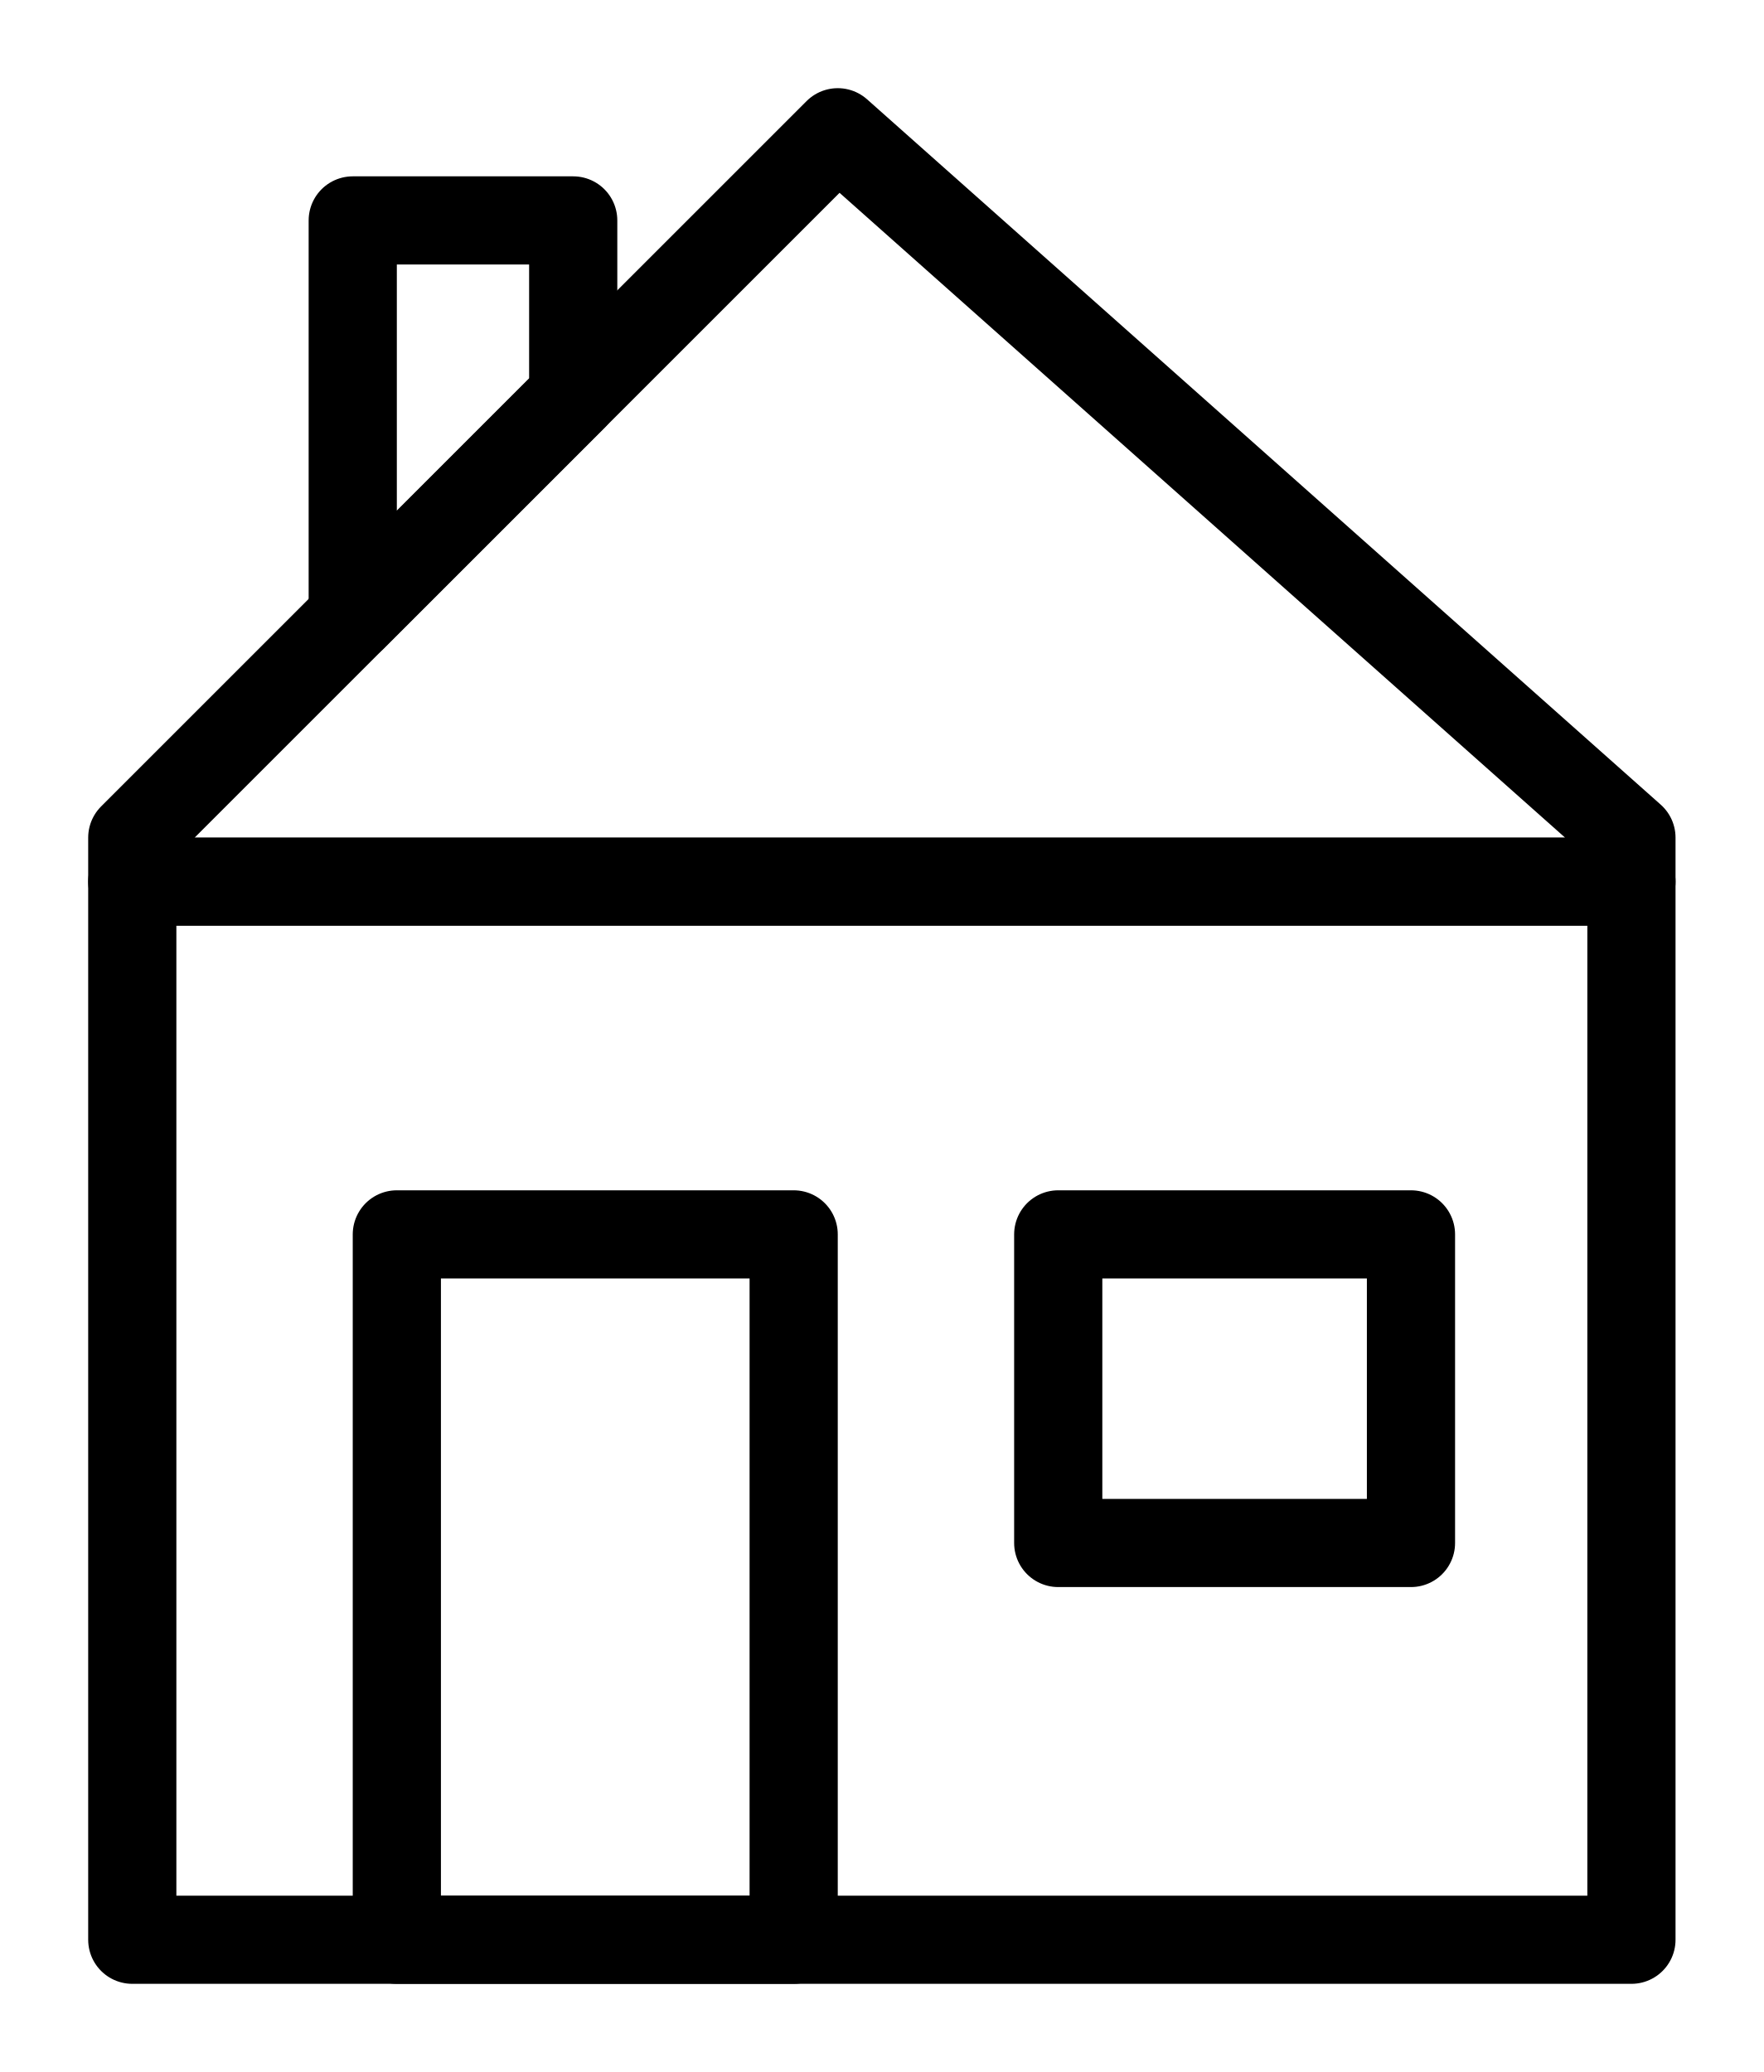
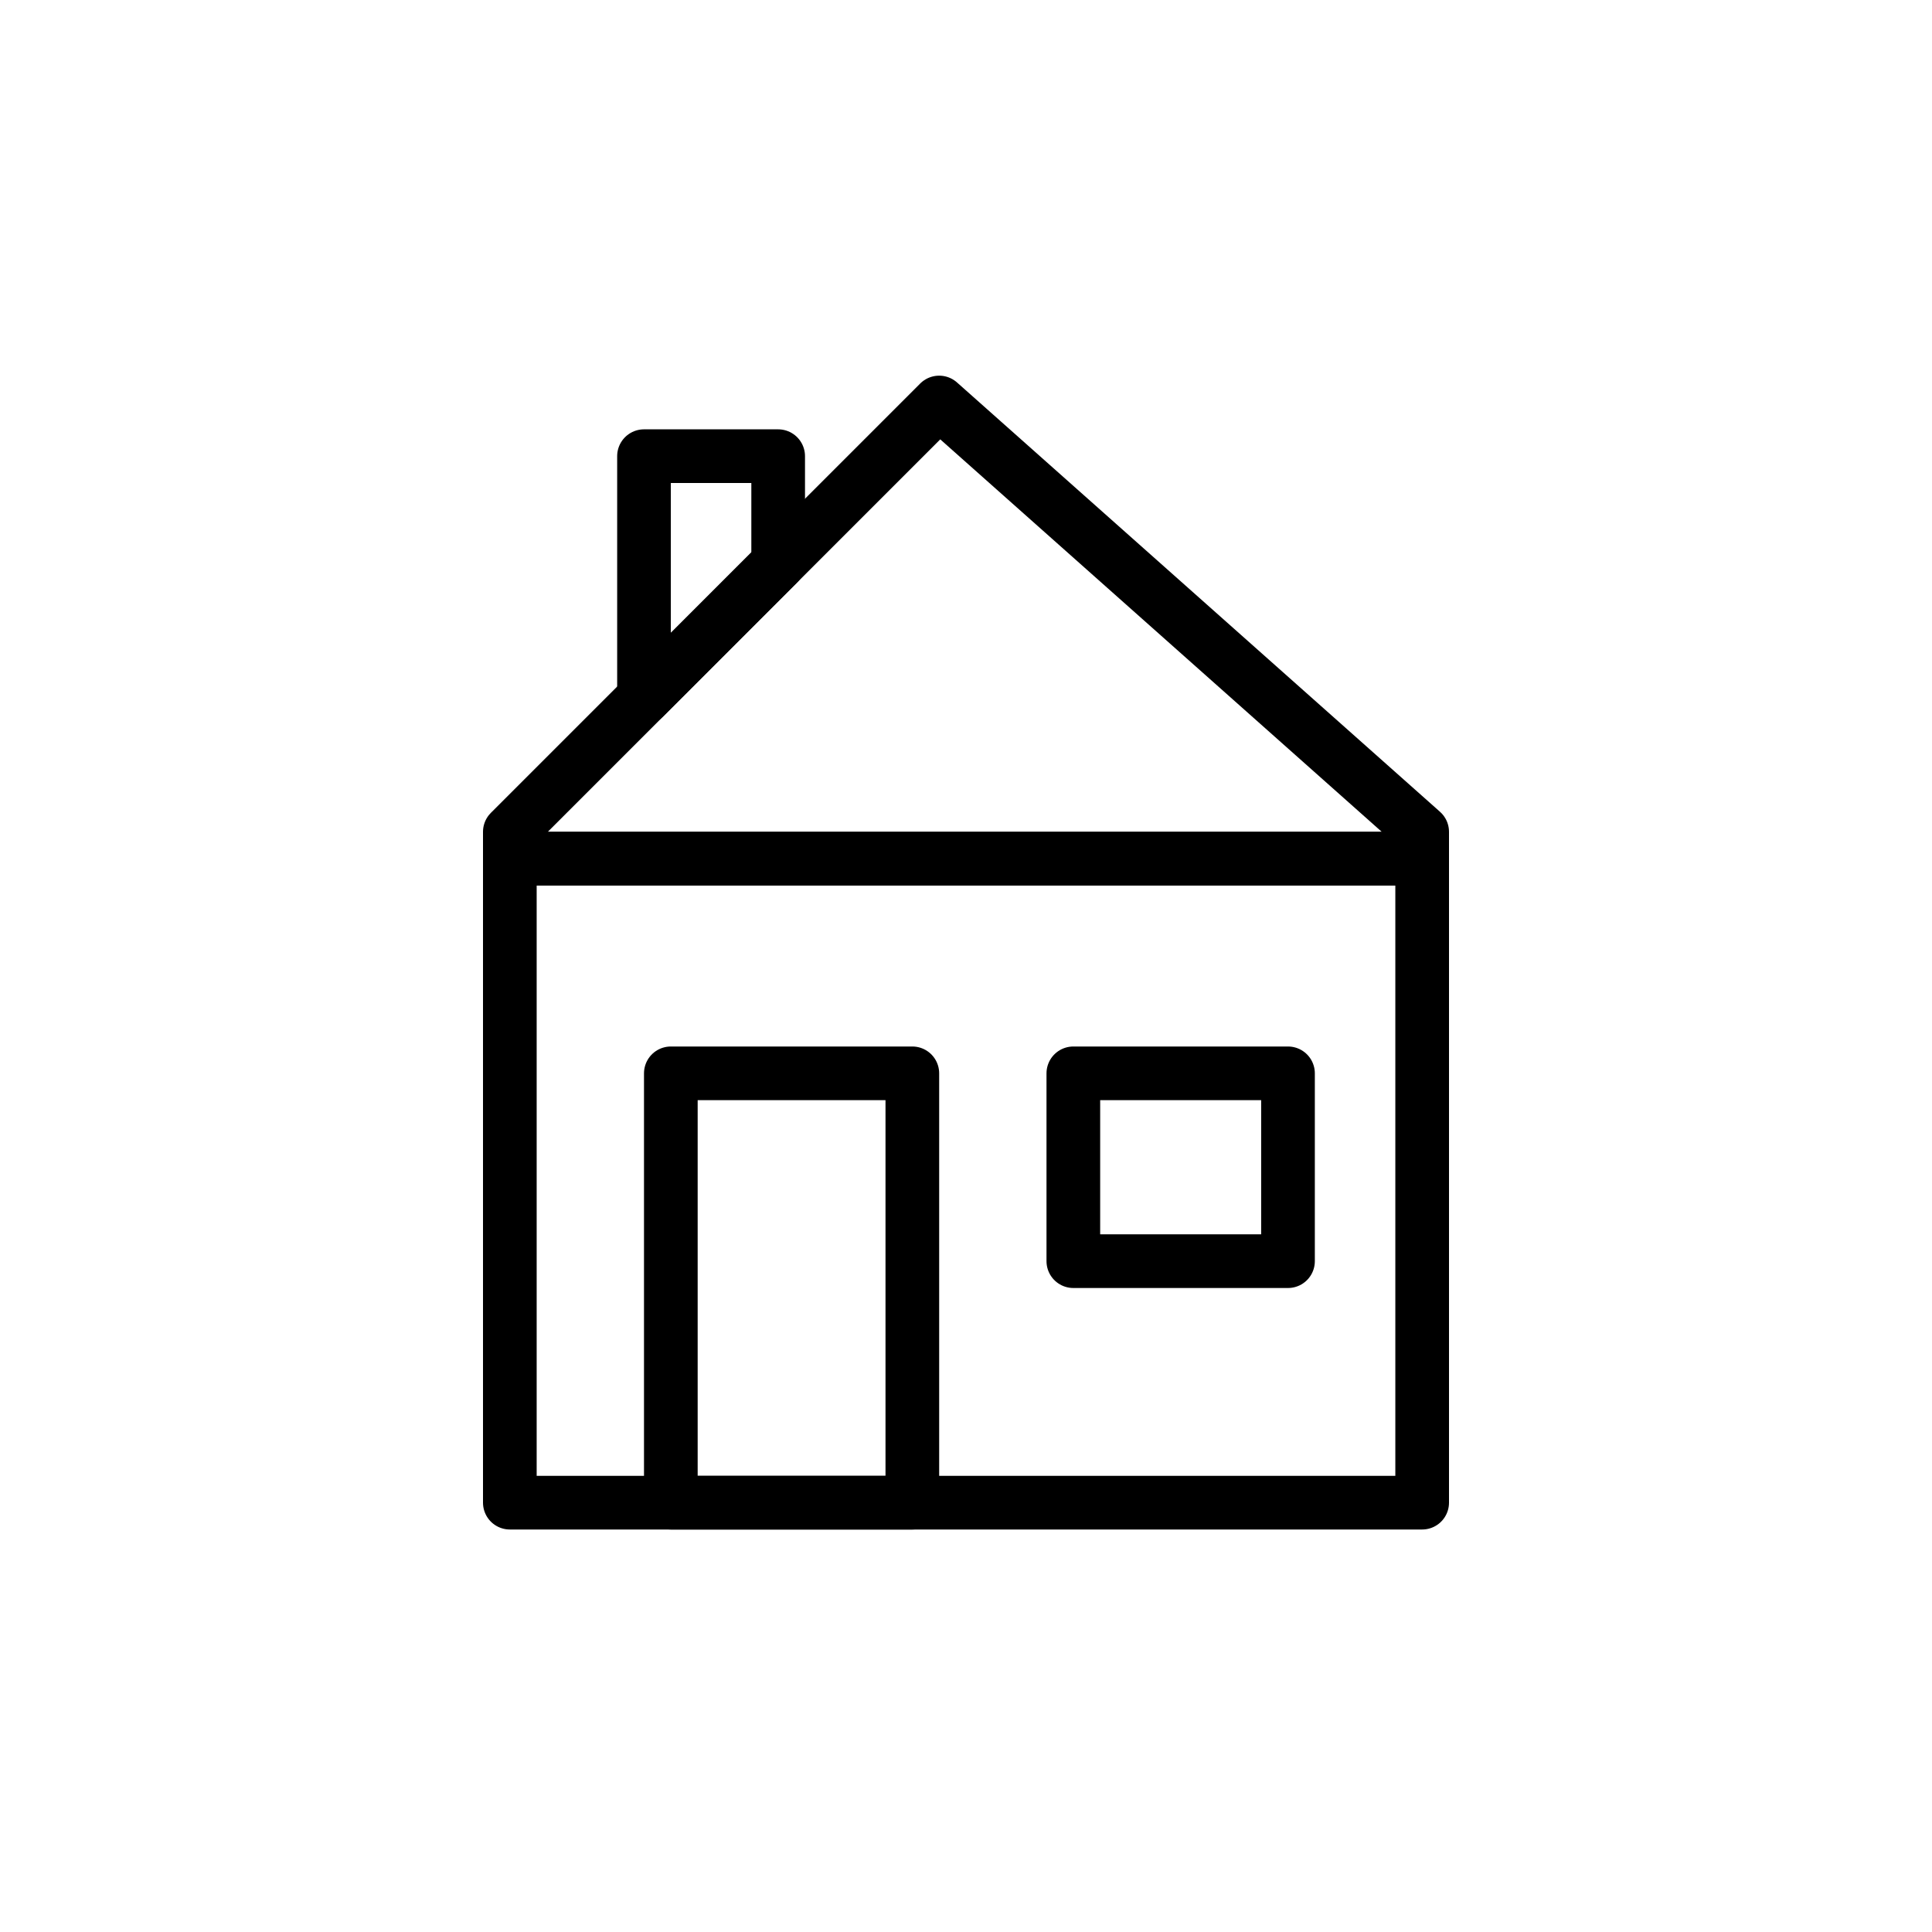
- <svg xmlns="http://www.w3.org/2000/svg" id="emoji" viewBox="16.0 12.0 40.0 47.0">
+ <svg xmlns="http://www.w3.org/2000/svg" id="emoji" viewBox="0 0 72 72">
  <g id="line">
    <rect x="25" y="40" fill="none" stroke="#000000" stroke-width="2" stroke-linecap="round" stroke-linejoin="round" stroke-miterlimit="10" width="9" height="16" />
    <rect x="40" y="40" fill="none" stroke="#000000" stroke-width="2" stroke-linecap="round" stroke-linejoin="round" stroke-miterlimit="10" width="8" height="7" />
    <polygon fill="none" stroke="#000000" stroke-width="2" stroke-linecap="round" stroke-linejoin="round" stroke-miterlimit="10" points="53,32 19,32 19,31 35,15 53,31" />
    <rect x="19" y="32" fill="none" stroke="#000000" stroke-width="2" stroke-linecap="round" stroke-linejoin="round" stroke-miterlimit="10" width="34" height="24" />
    <polygon fill="none" stroke="#000000" stroke-width="2" stroke-linecap="round" stroke-linejoin="round" stroke-miterlimit="10" points="29,21 24,26 24,17 29,17" />
  </g>
</svg>
